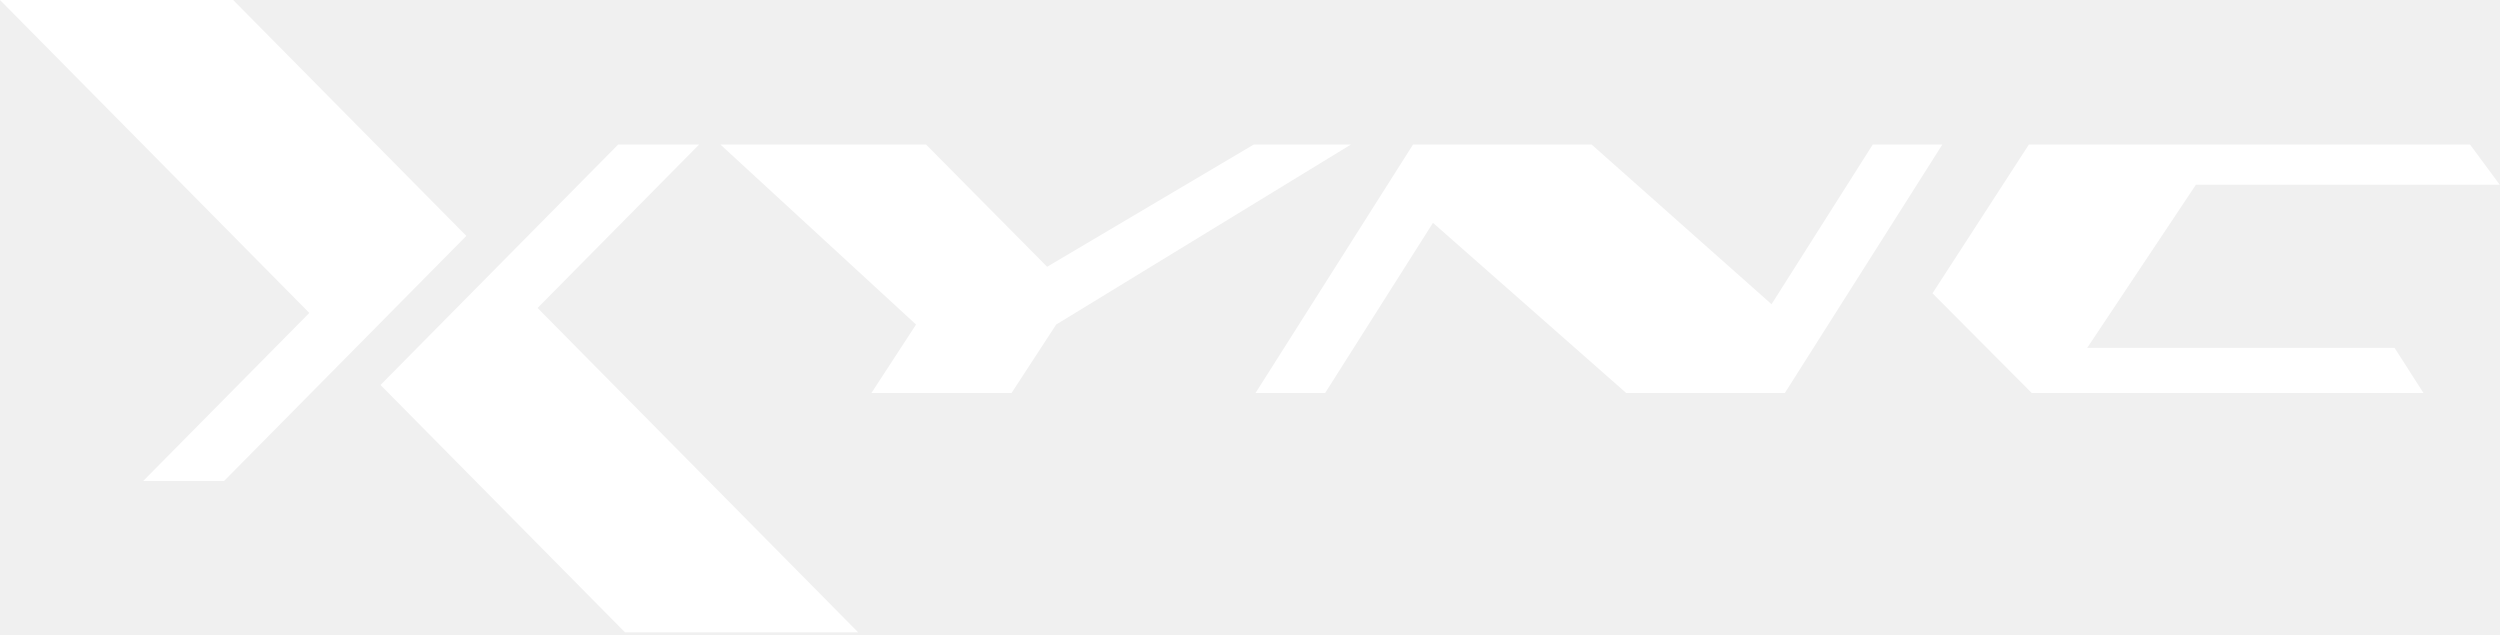
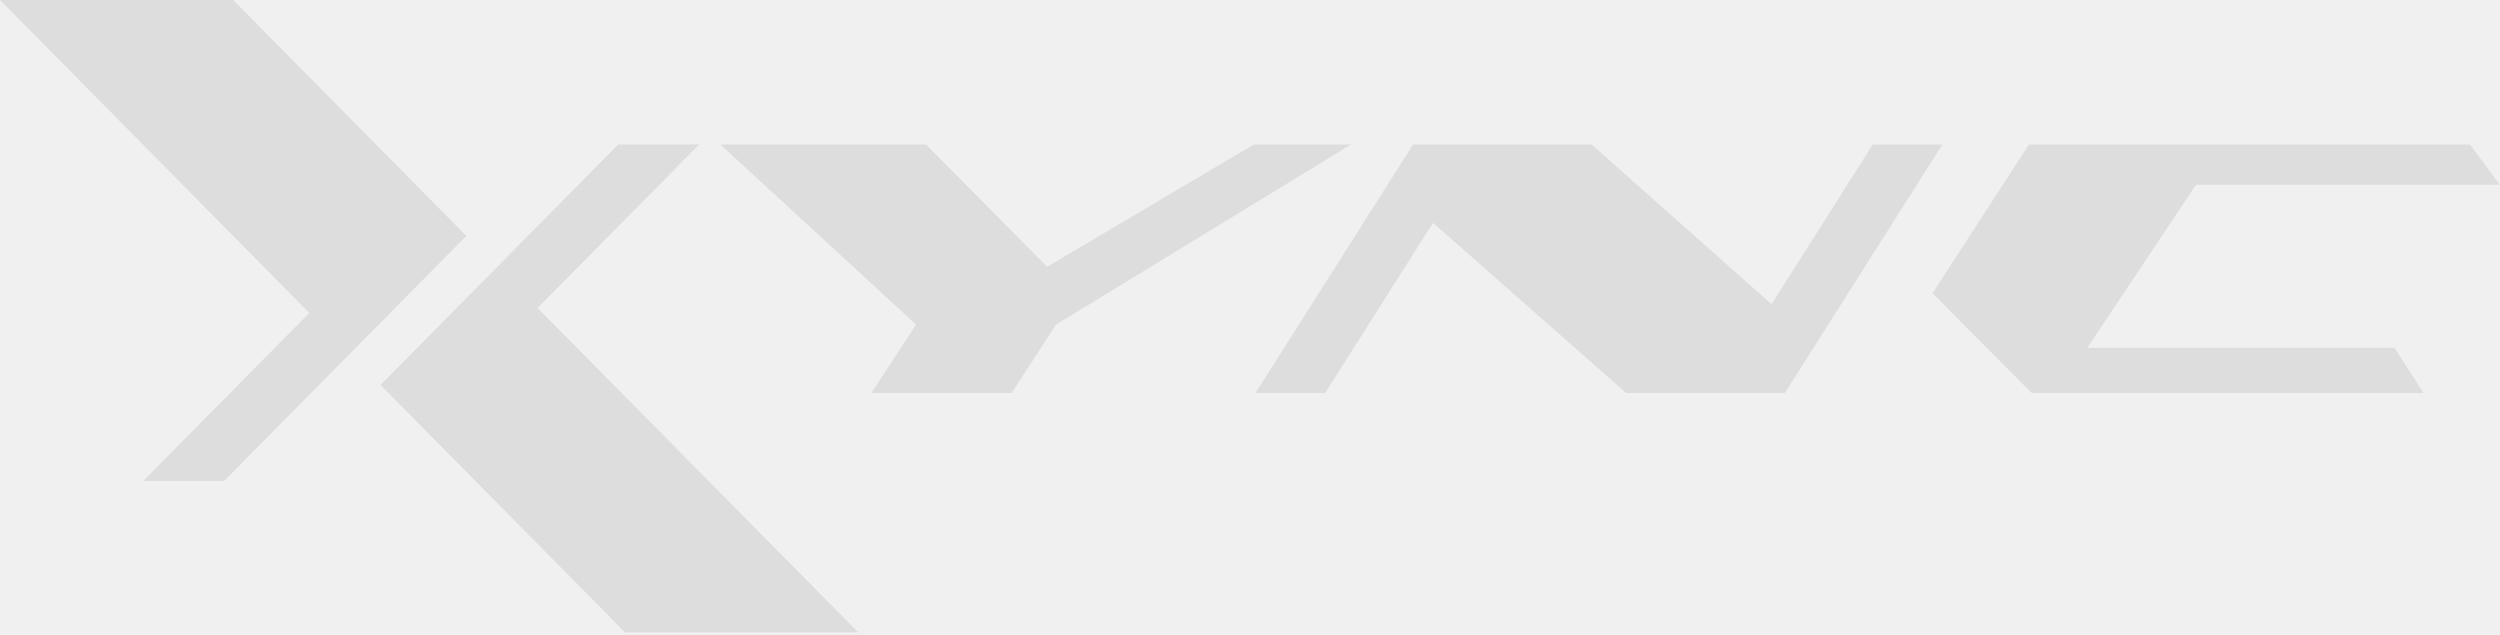
<svg xmlns="http://www.w3.org/2000/svg" width="1107" height="281" viewBox="0 0 1107 281" fill="none">
-   <path d="M598.188 64L467.673 143.71L447.912 174.019H385.862L405.623 143.71L319 64H410.053L463.671 118.129L555.167 64H598.188Z" fill="white" />
-   <path d="M860.072 64L790.332 174.019H720.085L634.526 98.675L586.767 174.019H555.949L625.689 64H704.777L784.435 134.705L829.255 64H860.072Z" fill="white" />
-   <path d="M899.651 174.019H1073.11L1060.32 154.028H924.217L972.355 81.806H1106.89L1093.73 64H898.39L855.711 129.866L899.651 174.019Z" fill="white" />
-   <path d="M273.729 64H309.578L238.038 136.373L380 280H276.755L168.491 170.466L273.729 64Z" fill="white" />
-   <path d="M206.491 104.456L99.219 212.98L63.39 213L136.963 138.569L0 0L103.248 0.003L206.491 104.456Z" fill="white" />
+   <path d="M598.188 64L467.673 143.71L447.912 174.019H385.862L405.623 143.71L319 64H410.053L463.671 118.129L555.167 64H598.188Z" fill="#DDDDDD" />
+   <path d="M860.072 64L790.332 174.019H720.085L634.526 98.675L586.767 174.019H555.949L625.689 64H704.777L784.435 134.705L829.255 64H860.072Z" fill="#DDDDDD" />
+   <path d="M899.651 174.019H1073.11L1060.32 154.028H924.217L972.355 81.806H1106.89L1093.73 64H898.39L855.711 129.866L899.651 174.019Z" fill="#DDDDDD" />
+   <path d="M273.729 64H309.578L238.038 136.373L380 280H276.755L168.491 170.466L273.729 64Z" fill="#DDDDDD" />
+   <path d="M206.491 104.456L99.219 212.98L63.39 213L136.963 138.569L0 0L103.248 0.003L206.491 104.456Z" fill="#DDDDDD" />
</svg>
